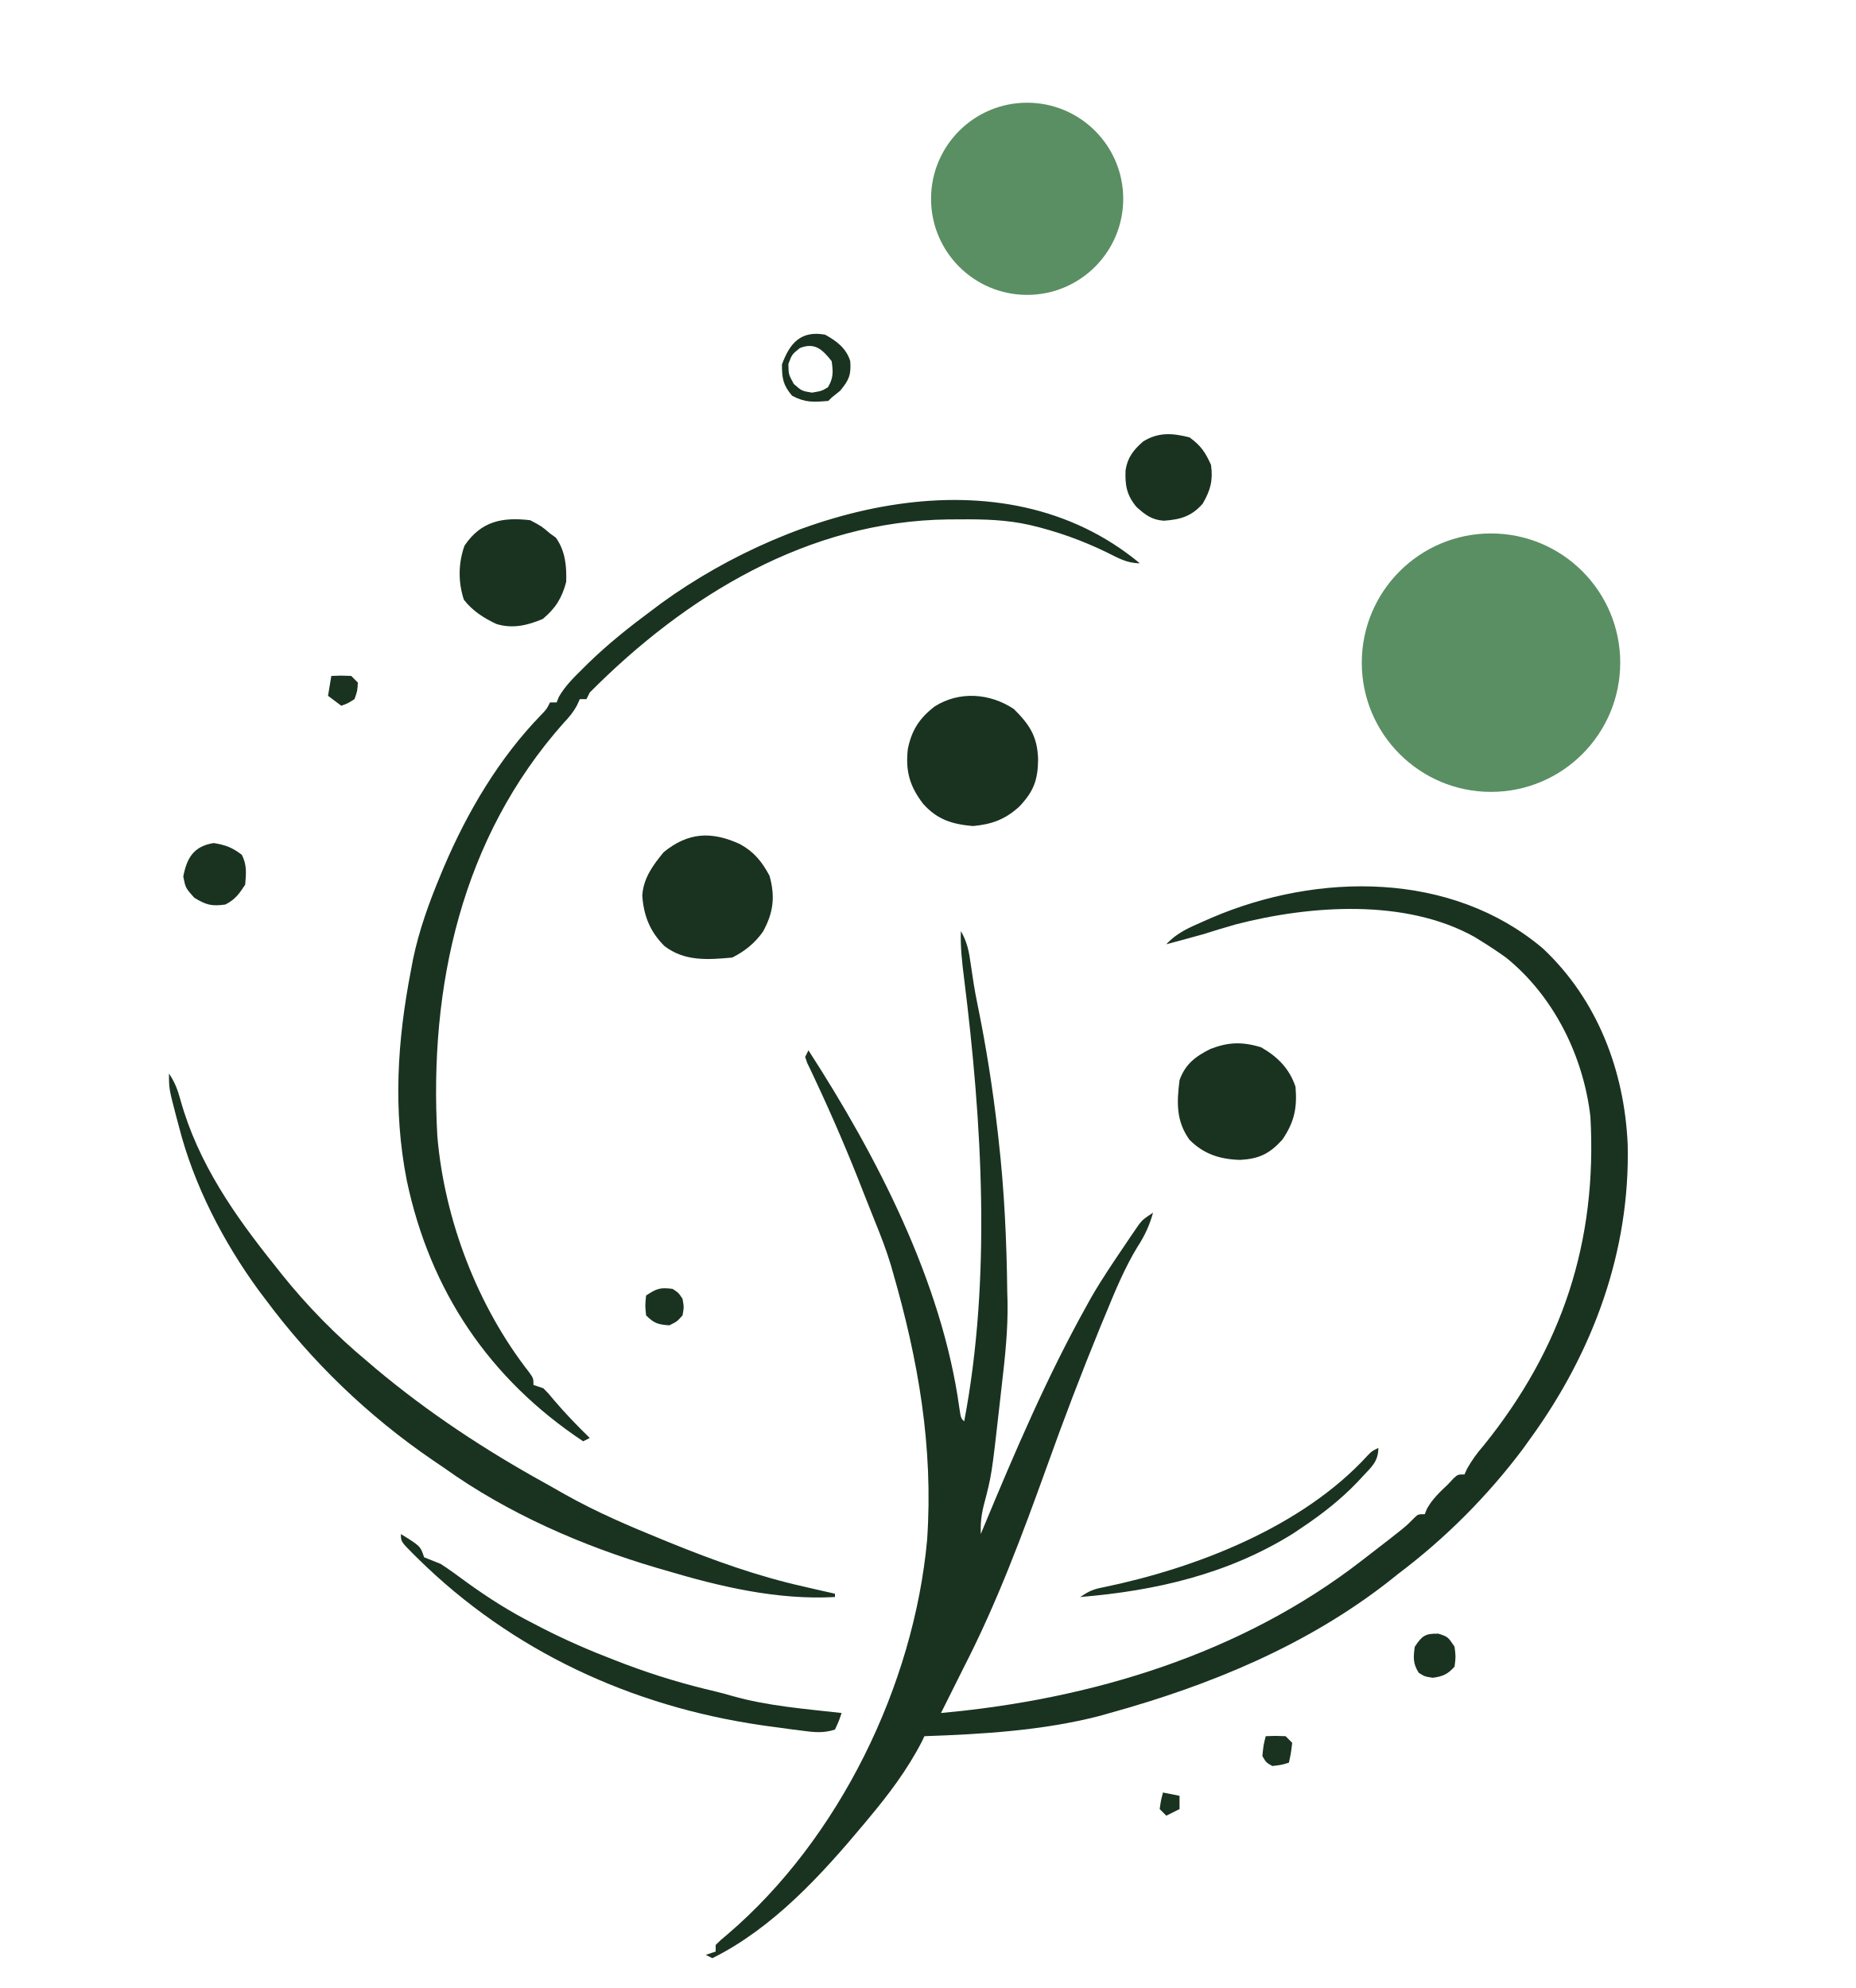
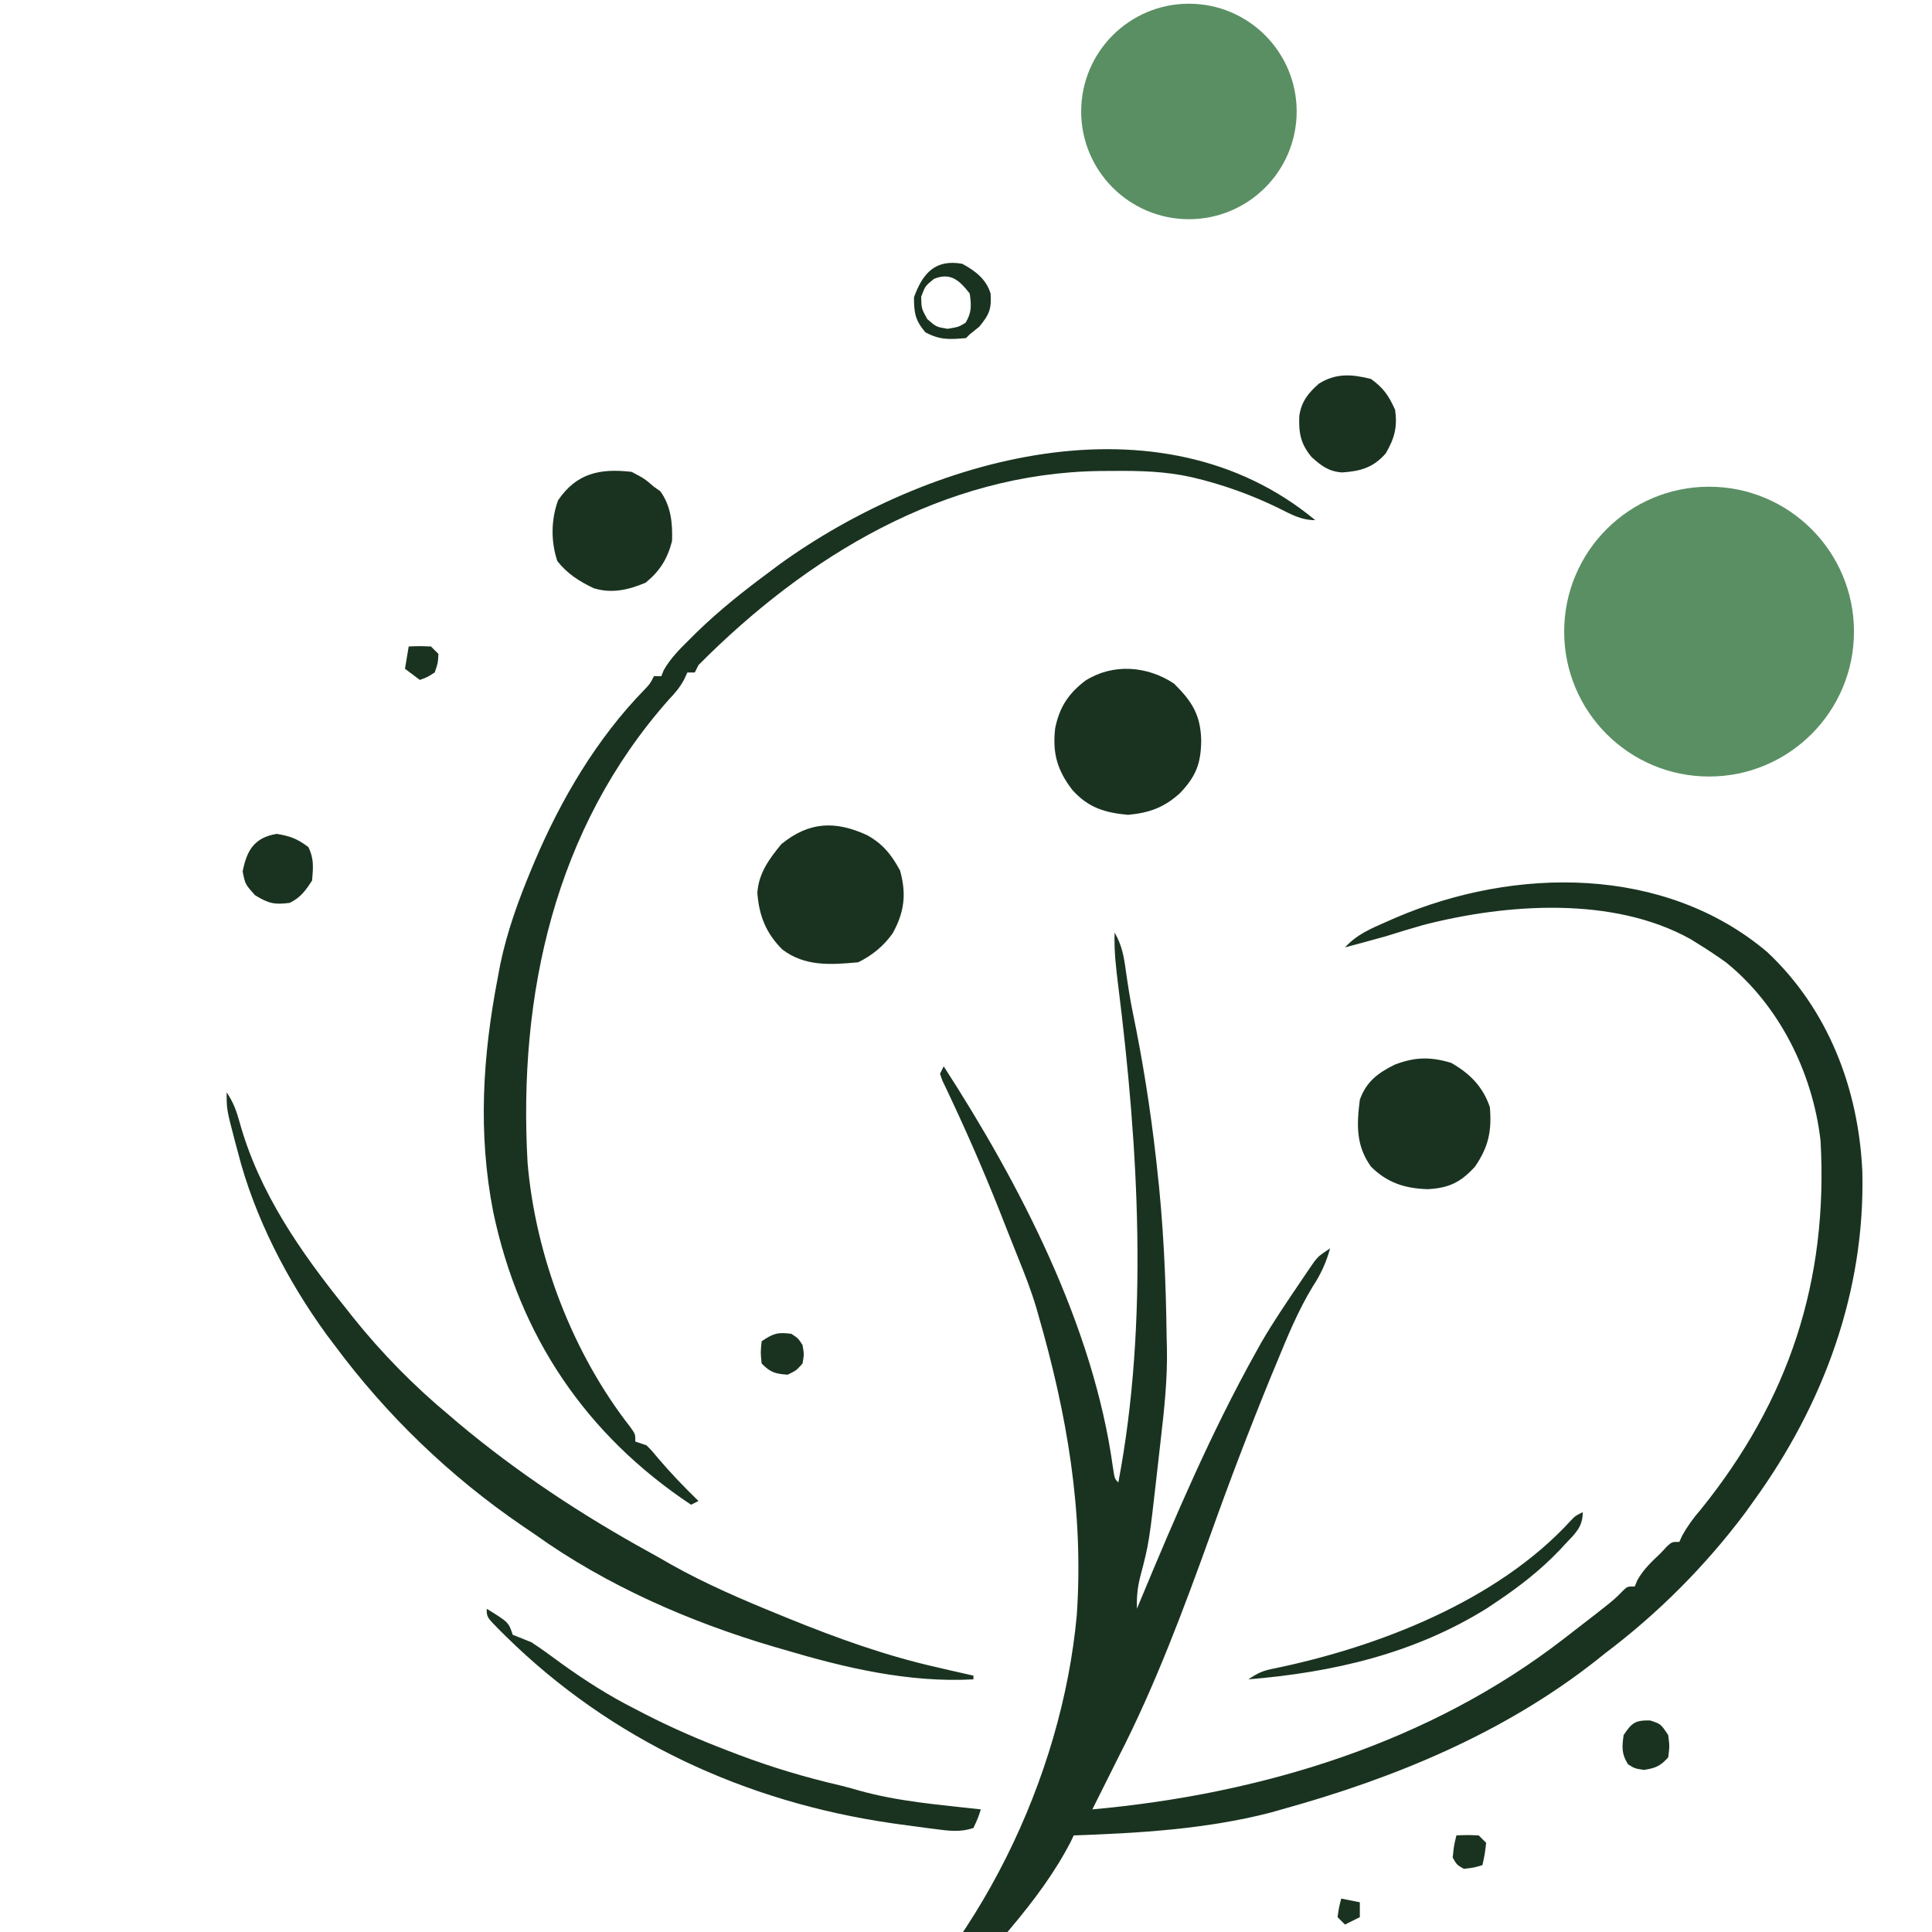
- <svg xmlns="http://www.w3.org/2000/svg" aria-labelledby="t d" viewBox="-2 1 56 60">
+ <svg xmlns="http://www.w3.org/2000/svg" aria-labelledby="t d" viewBox="-3 4 52 52">
  <style>.lily{fill:#1a3320}@media (prefers-color-scheme:dark){.lily{fill:#f7f2e8}}</style>
  <path d="M22.9 11.1c.35.192.64.408.762.8.027.415-.034.566-.306.894L23.1 13l-.1.1c-.447.037-.695.056-1.094-.156-.273-.323-.306-.523-.306-.944.239-.654.575-1.028 1.3-.9m-.762.406c-.238.194-.238.194-.344.481.006.313.006.313.162.6.244.213.244.213.55.263.294-.05.294-.05.482-.162.168-.28.158-.468.112-.788-.277-.353-.511-.576-.962-.394M33.9 14.2c.344.249.475.446.65.831.064.47-.016.762-.25 1.169-.338.388-.68.482-1.178.516-.363-.027-.557-.177-.822-.416-.297-.356-.348-.657-.329-1.107.058-.388.241-.616.529-.868.461-.288.889-.254 1.4-.125M32.4 18c-.385 0-.65-.157-.988-.325a11 11 0 0 0-2.327-.829c-.705-.16-1.389-.177-2.11-.171l-.363.002c-4.215.052-7.904 2.295-10.812 5.223l-.1.2h-.2l-.082.18c-.118.22-.24.365-.412.545-3.079 3.469-4.062 7.954-3.806 12.475.216 2.513 1.208 5.121 2.77 7.117.13.183.13.183.13.383l.3.1c.158.16.158.16.325.363.34.4.699.771 1.075 1.137l-.2.1c-2.837-1.885-4.623-4.543-5.325-7.881-.416-2.128-.284-4.202.125-6.319l.065-.346c.185-.887.487-1.72.835-2.554l.093-.223c.713-1.675 1.673-3.303 2.95-4.612.157-.165.157-.165.257-.365h.2l.064-.162c.188-.33.444-.58.711-.844l.174-.173c.61-.594 1.267-1.115 1.951-1.621l.261-.196C21.94 16.32 28.206 14.522 32.4 18M14 16.7c.344.181.344.181.6.4l.175.125c.288.403.329.859.313 1.338-.125.481-.323.8-.707 1.118-.461.195-.913.303-1.403.15-.385-.183-.713-.391-.978-.731a2.5 2.5 0 0 1 .019-1.631c.5-.74 1.137-.866 1.981-.769m-6 4.7c.287-.012.287-.012.6 0l.2.2c-.013.25-.013.25-.1.5-.206.131-.206.131-.4.2l-.4-.3zm32.69.034c.21.066.21.066.423.328.102.397.099.644-.013 1.038-.18.224-.31.283-.59.335a2 2 0 0 1-.61-.035c-.237-.22-.355-.406-.494-.694-.01-.325.128-.533.294-.806.374-.25.558-.227.99-.166" class="lily" />
  <path d="M28.6 22.4c.48.476.713.834.731 1.525-.007.62-.136.965-.57 1.421-.43.39-.83.533-1.398.585-.623-.054-1.076-.194-1.5-.669-.407-.529-.54-.99-.463-1.662.117-.567.353-.929.812-1.28.743-.471 1.669-.4 2.388.08m-8.269 4.075c.43.236.662.527.894.956.177.635.116 1.118-.197 1.686-.242.346-.55.594-.928.783-.737.068-1.435.12-2.045-.346-.438-.436-.627-.911-.671-1.527.038-.53.319-.909.647-1.308.747-.608 1.449-.632 2.3-.244M4.45 26.444c.36.058.562.136.85.356.155.31.129.558.1.9-.18.275-.305.453-.6.6-.414.056-.576.015-.937-.206-.263-.294-.263-.294-.332-.638.109-.563.312-.915.919-1.012m40.116 3.181c1.642 1.543 2.458 3.68 2.559 5.907.08 3.23-1.045 6.272-2.925 8.868l-.231.322A19 19 0 0 1 40.2 48.5l-.263.21c-2.483 1.949-5.418 3.154-8.437 3.99l-.33.093c-1.708.438-3.514.547-5.27.607l-.08.168c-.438.849-1.008 1.603-1.62 2.332l-.136.164c-1.283 1.536-2.74 3.13-4.564 4.036l-.2-.1.3-.1v-.2c.15-.148.15-.148.356-.319 3.372-2.88 5.624-7.518 6.026-11.912.19-2.8-.265-5.409-1.038-8.088l-.056-.196c-.135-.45-.302-.882-.479-1.317a66 66 0 0 1-.332-.835 54 54 0 0 0-1.481-3.46l-.122-.26-.11-.228q-.03-.091-.064-.185l.1-.2c2.056 3.18 4.031 6.99 4.553 10.786.047.314.047.314.147.414.823-4.324.54-9.03-.003-13.37-.06-.48-.115-.945-.097-1.43.193.333.249.633.3 1.013.056.39.114.776.194 1.162.266 1.29.47 2.585.619 3.894l.025.225c.175 1.534.244 3.061.262 4.606l.008.288c.016.833-.072 1.648-.168 2.475l-.08.71c-.232 2.058-.232 2.058-.472 2.97-.076.31-.096.543-.088.857l.082-.197c.947-2.276 1.916-4.548 3.118-6.703l.15-.27c.315-.542.667-1.06 1.019-1.58l.144-.214.138-.202q.06-.09.124-.18c.125-.154.125-.154.425-.354a3.5 3.5 0 0 1-.47 1.031c-.392.647-.675 1.334-.961 2.032l-.172.413a99 99 0 0 0-1.602 4.19c-.738 2.047-1.5 4.097-2.495 6.034q-.191.38-.381.763l-.183.366-.136.271c4.533-.41 9.065-1.78 12.7-4.6l.177-.137c1.146-.884 1.146-.884 1.401-1.145.122-.118.122-.118.322-.118l.069-.169c.168-.296.385-.497.631-.731l.169-.181C42 45.5 42 45.5 42.2 45.5l.077-.171a4 4 0 0 1 .492-.691C45.146 41.696 46.212 38.48 46 34.7c-.211-1.824-1.104-3.634-2.545-4.798a13 13 0 0 0-.755-.502l-.189-.118c-2.09-1.17-4.968-.963-7.21-.384a39 39 0 0 0-1.001.302q-.319.09-.637.175l-.272.073-.191.052c.324-.353.692-.503 1.125-.694l.243-.107c3.212-1.374 7.234-1.411 9.998.926" class="lily" />
  <path d="M36.056 32.606c.5.282.86.644 1.044 1.194.054.638-.035 1.068-.4 1.6-.391.428-.705.575-1.27.607-.607-.018-1.091-.168-1.53-.607-.407-.567-.386-1.125-.3-1.8.174-.487.484-.719.937-.944.545-.209.957-.217 1.52-.05M3.1 33.4c.184.275.263.494.35.809.526 1.889 1.634 3.479 2.85 4.991l.205.26A18.3 18.3 0 0 0 9.1 42.1l.23.197c1.598 1.34 3.331 2.48 5.156 3.485q.282.156.561.318c.955.538 1.952.963 2.966 1.375l.203.083c1.316.535 2.639 1.012 4.028 1.323l.283.066.673.153v.1c-1.734.095-3.449-.308-5.1-.8l-.27-.078c-2.256-.664-4.511-1.648-6.43-3.022l-.34-.231A21.1 21.1 0 0 1 6 40.2l-.192-.254C4.74 38.484 3.847 36.76 3.4 35l-.084-.313C3.1 33.86 3.1 33.86 3.1 33.4m15.2 6.5c.181.119.181.119.3.3.044.25.044.25 0 .5-.169.188-.169.188-.4.3-.337-.024-.459-.059-.7-.3-.031-.3-.031-.3 0-.6.323-.215.425-.247.8-.2m21.3 4.8c0 .41-.21.578-.475.862l-.15.162c-.507.53-1.065.967-1.675 1.376l-.272.183c-1.965 1.227-4.15 1.729-6.428 1.917.275-.183.392-.234.7-.294 2.792-.576 6.002-1.816 7.977-3.978.123-.128.123-.128.323-.228m-29.5 2.6c.588.363.588.363.7.7l.5.2c.279.18.545.379.813.575.64.46 1.281.869 1.987 1.225l.269.14c.715.365 1.438.68 2.187.966l.342.131c.891.335 1.784.602 2.711.817q.247.06.49.132c1.072.305 2.197.389 3.301.514-.081.244-.081.244-.2.5-.374.125-.68.074-1.062.025l-.23-.029-.708-.096-.212-.03c-3.931-.571-7.538-2.238-10.37-5.026l-.158-.156c-.36-.363-.36-.363-.36-.588m31.313 3.006c.287.094.287.094.487.394.038.3.038.3 0 .6-.212.235-.344.292-.656.337-.244-.037-.244-.037-.425-.15-.177-.278-.165-.464-.119-.787.22-.33.31-.402.712-.394M36.2 53.4c.288-.012.288-.012.6 0l.2.2c-.037.313-.037.313-.1.6-.231.069-.231.069-.5.1-.187-.106-.187-.106-.3-.3.031-.319.031-.319.1-.6m-3.1 1.7.5.1v.4l-.4.2-.2-.2c.038-.263.038-.263.1-.5" class="lily" />
  <g style="fill:#5a8f63">
    <circle cx="29" cy="7" r="2.9" />
    <circle cx="43" cy="21" r="3.9" />
  </g>
</svg>
